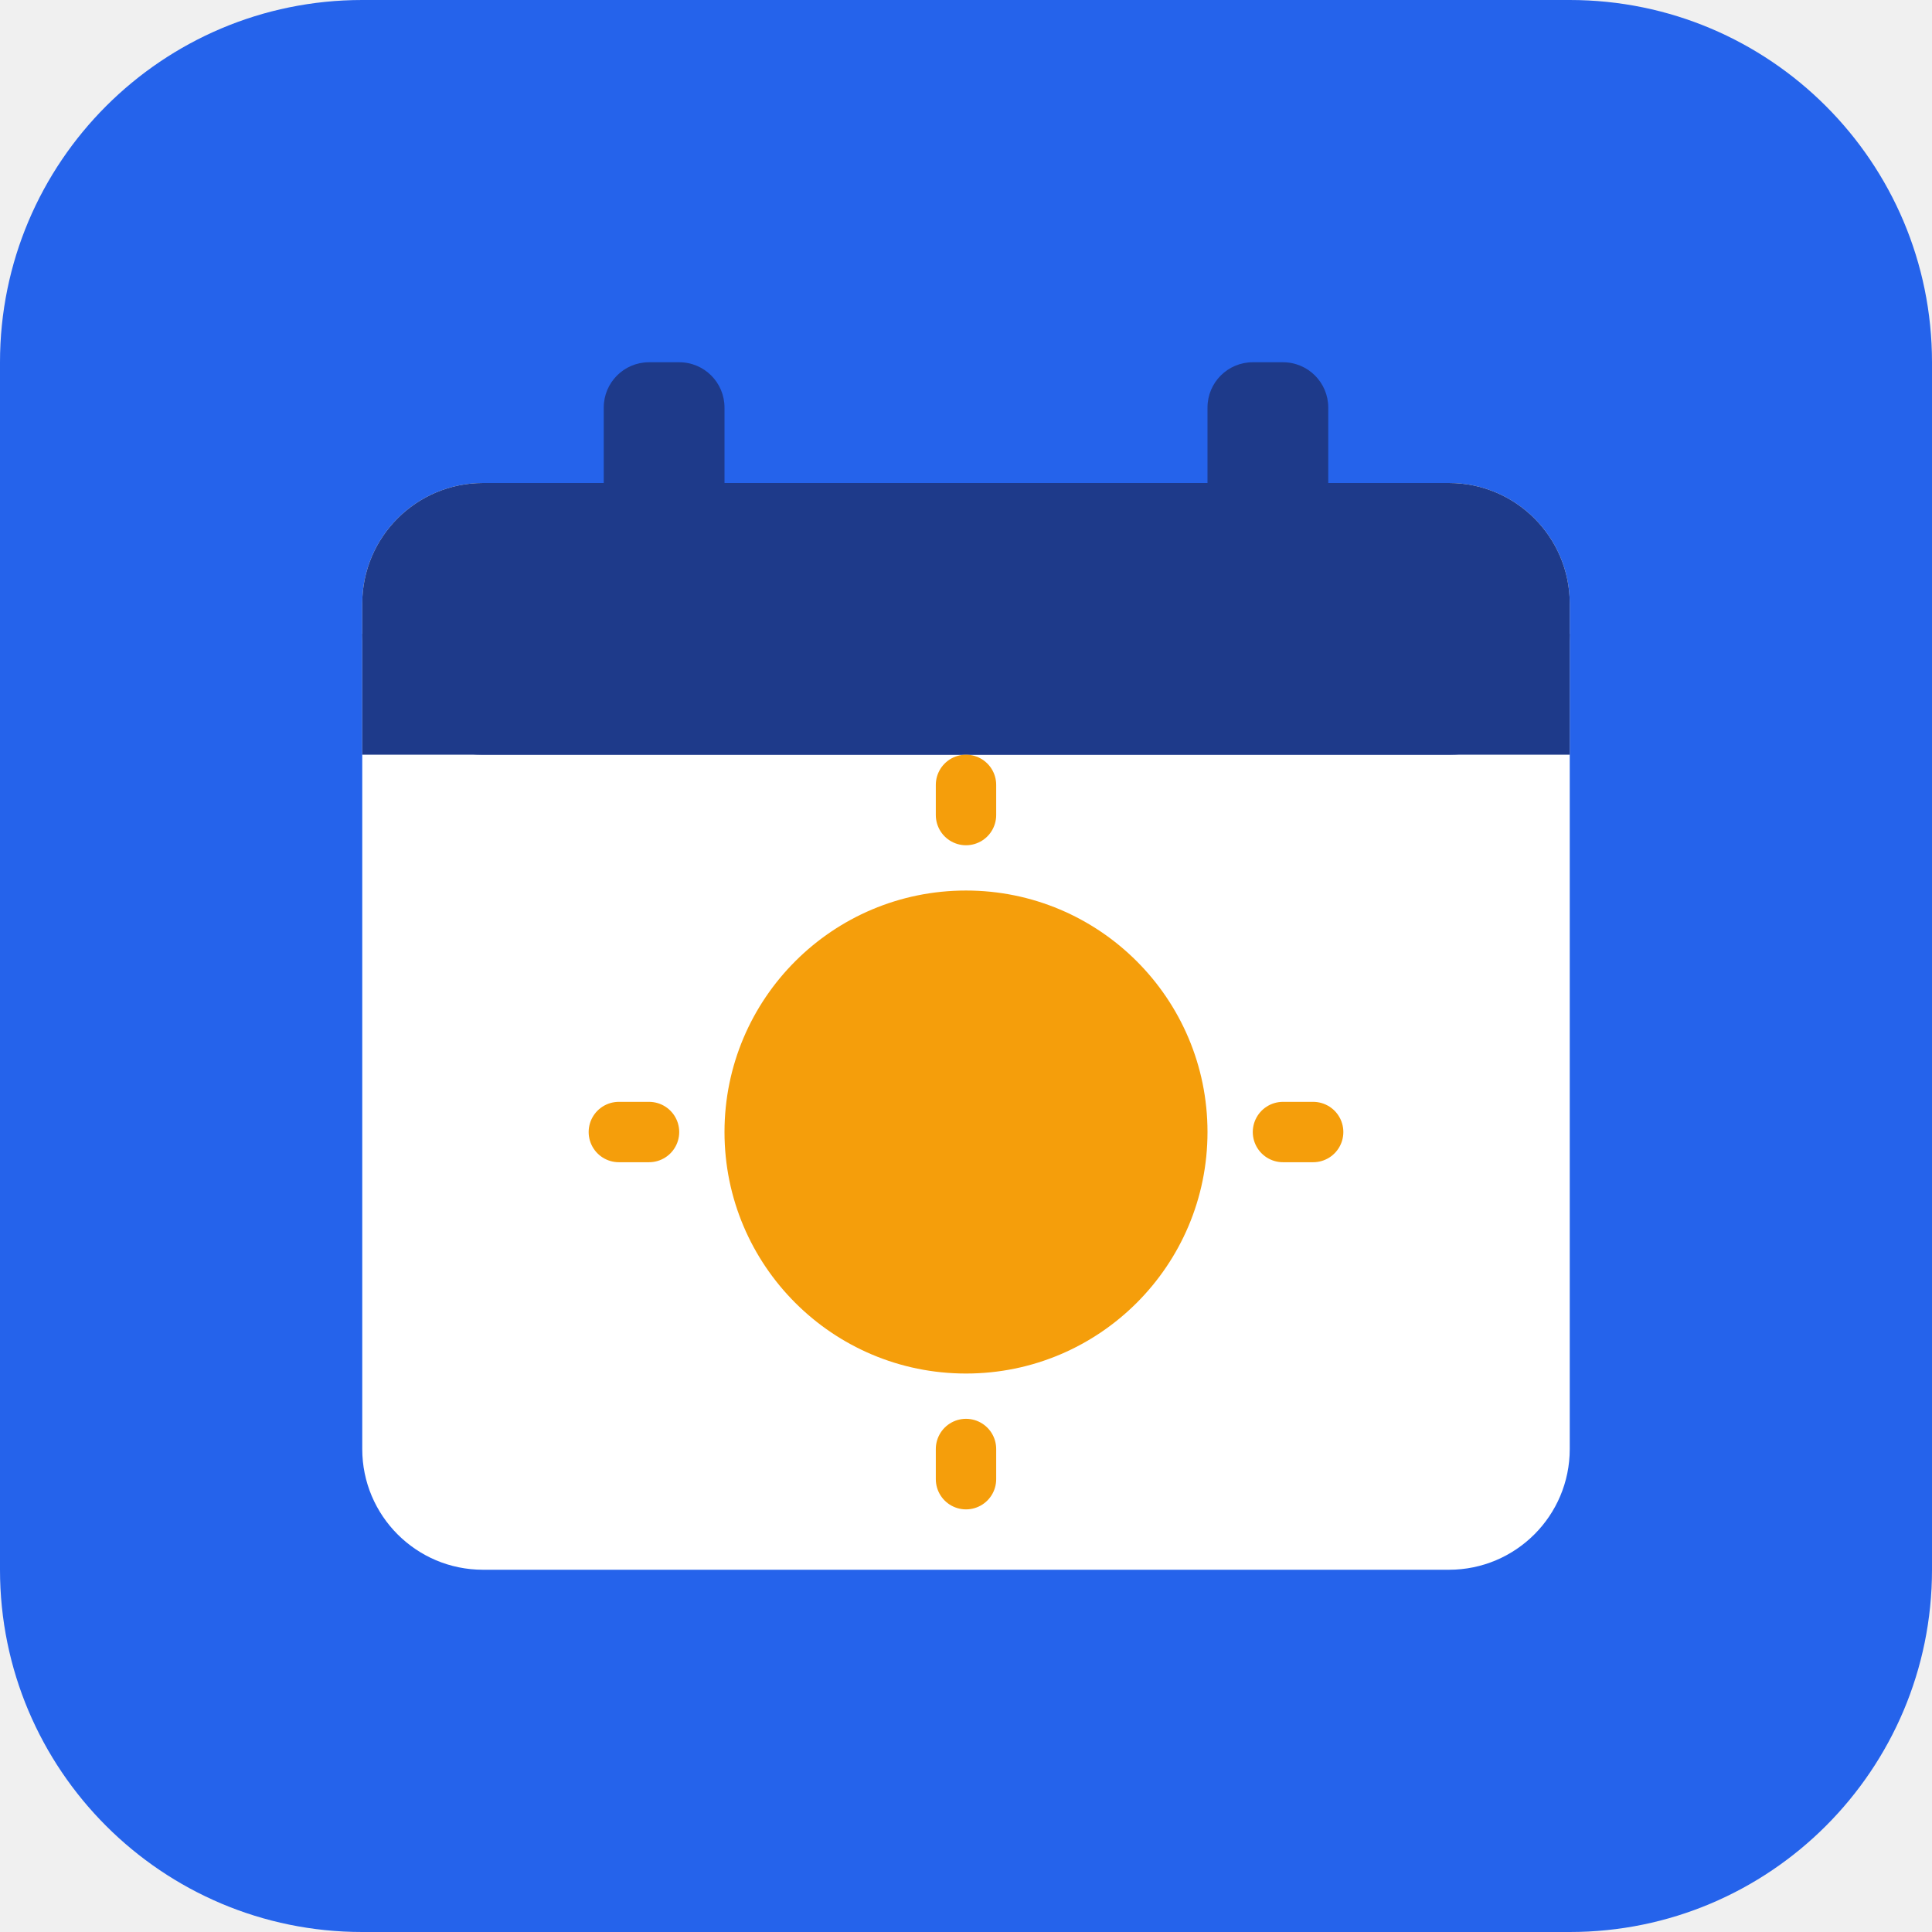
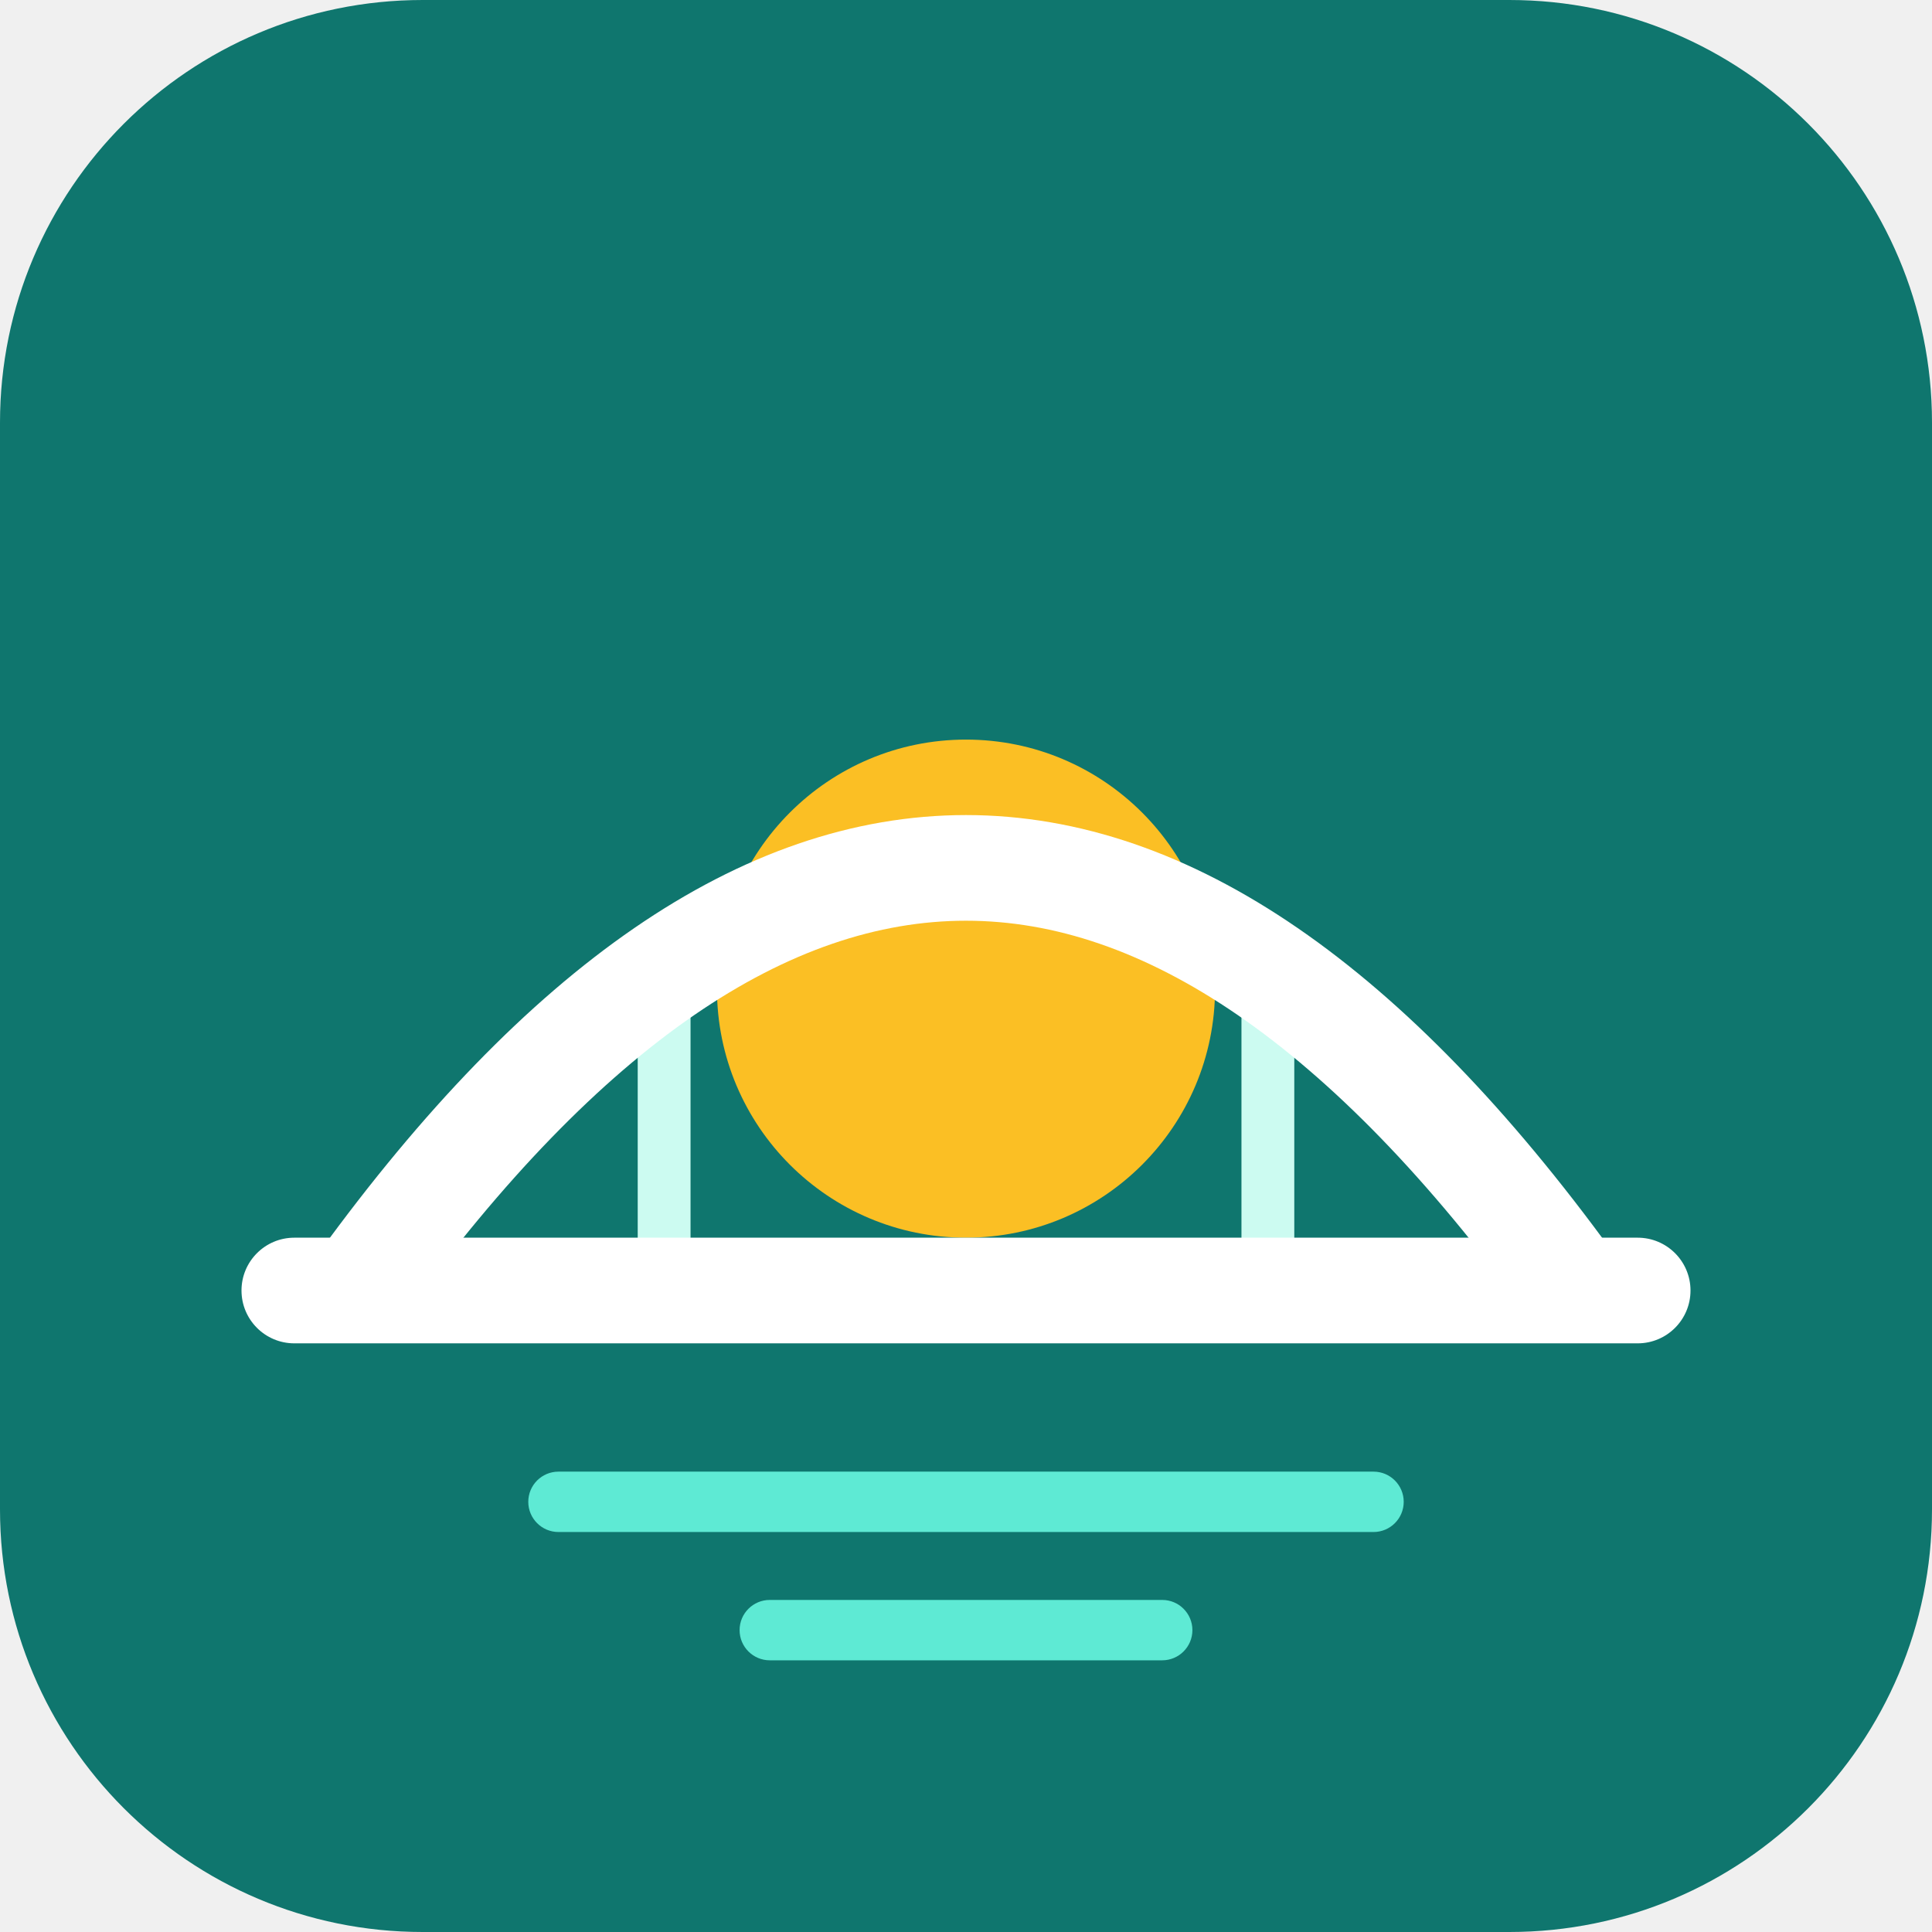
<svg xmlns="http://www.w3.org/2000/svg" viewBox="0 0 512 512">
-   <rect width="512" height="512" rx="96" fill="#2563eb" />
-   <rect x="96" y="128" width="320" height="288" rx="32" fill="#fff" />
-   <rect x="96" y="128" width="320" height="72" rx="32" fill="#1e3a8a" />
-   <rect x="96" y="168" width="320" height="32" fill="#1e3a8a" />
-   <rect x="160" y="96" width="32" height="72" rx="12" fill="#1e3a8a" />
-   <rect x="320" y="96" width="32" height="72" rx="12" fill="#1e3a8a" />
-   <circle cx="256" cy="300" r="64" fill="#f59e0b" />
-   <g stroke="#f59e0b" stroke-width="16" stroke-linecap="round">
-     <path d="M256 216v-8M256 392v-8M172 300h-8M348 300h-8" />
-   </g>
+   <rect width="512" height="512" rx="112" fill="#0f766e" />
+   <circle cx="256" cy="262" r="66" fill="#fbbf24" />
+   <path d="M176 258V336M336 258V336" stroke="#ccfbf1" stroke-width="14" stroke-linecap="round" />
+   <path d="M96 340 Q256 120 416 340" fill="none" stroke="#ffffff" stroke-width="28" stroke-linecap="round" />
+   <rect x="64" y="328" width="384" height="28" rx="14" fill="#ffffff" />
+   <rect x="140" y="390" width="232" height="16" rx="8" fill="#5eead4" />
+   <rect x="196" y="424" width="120" height="16" rx="8" fill="#5eead4" />
</svg>
